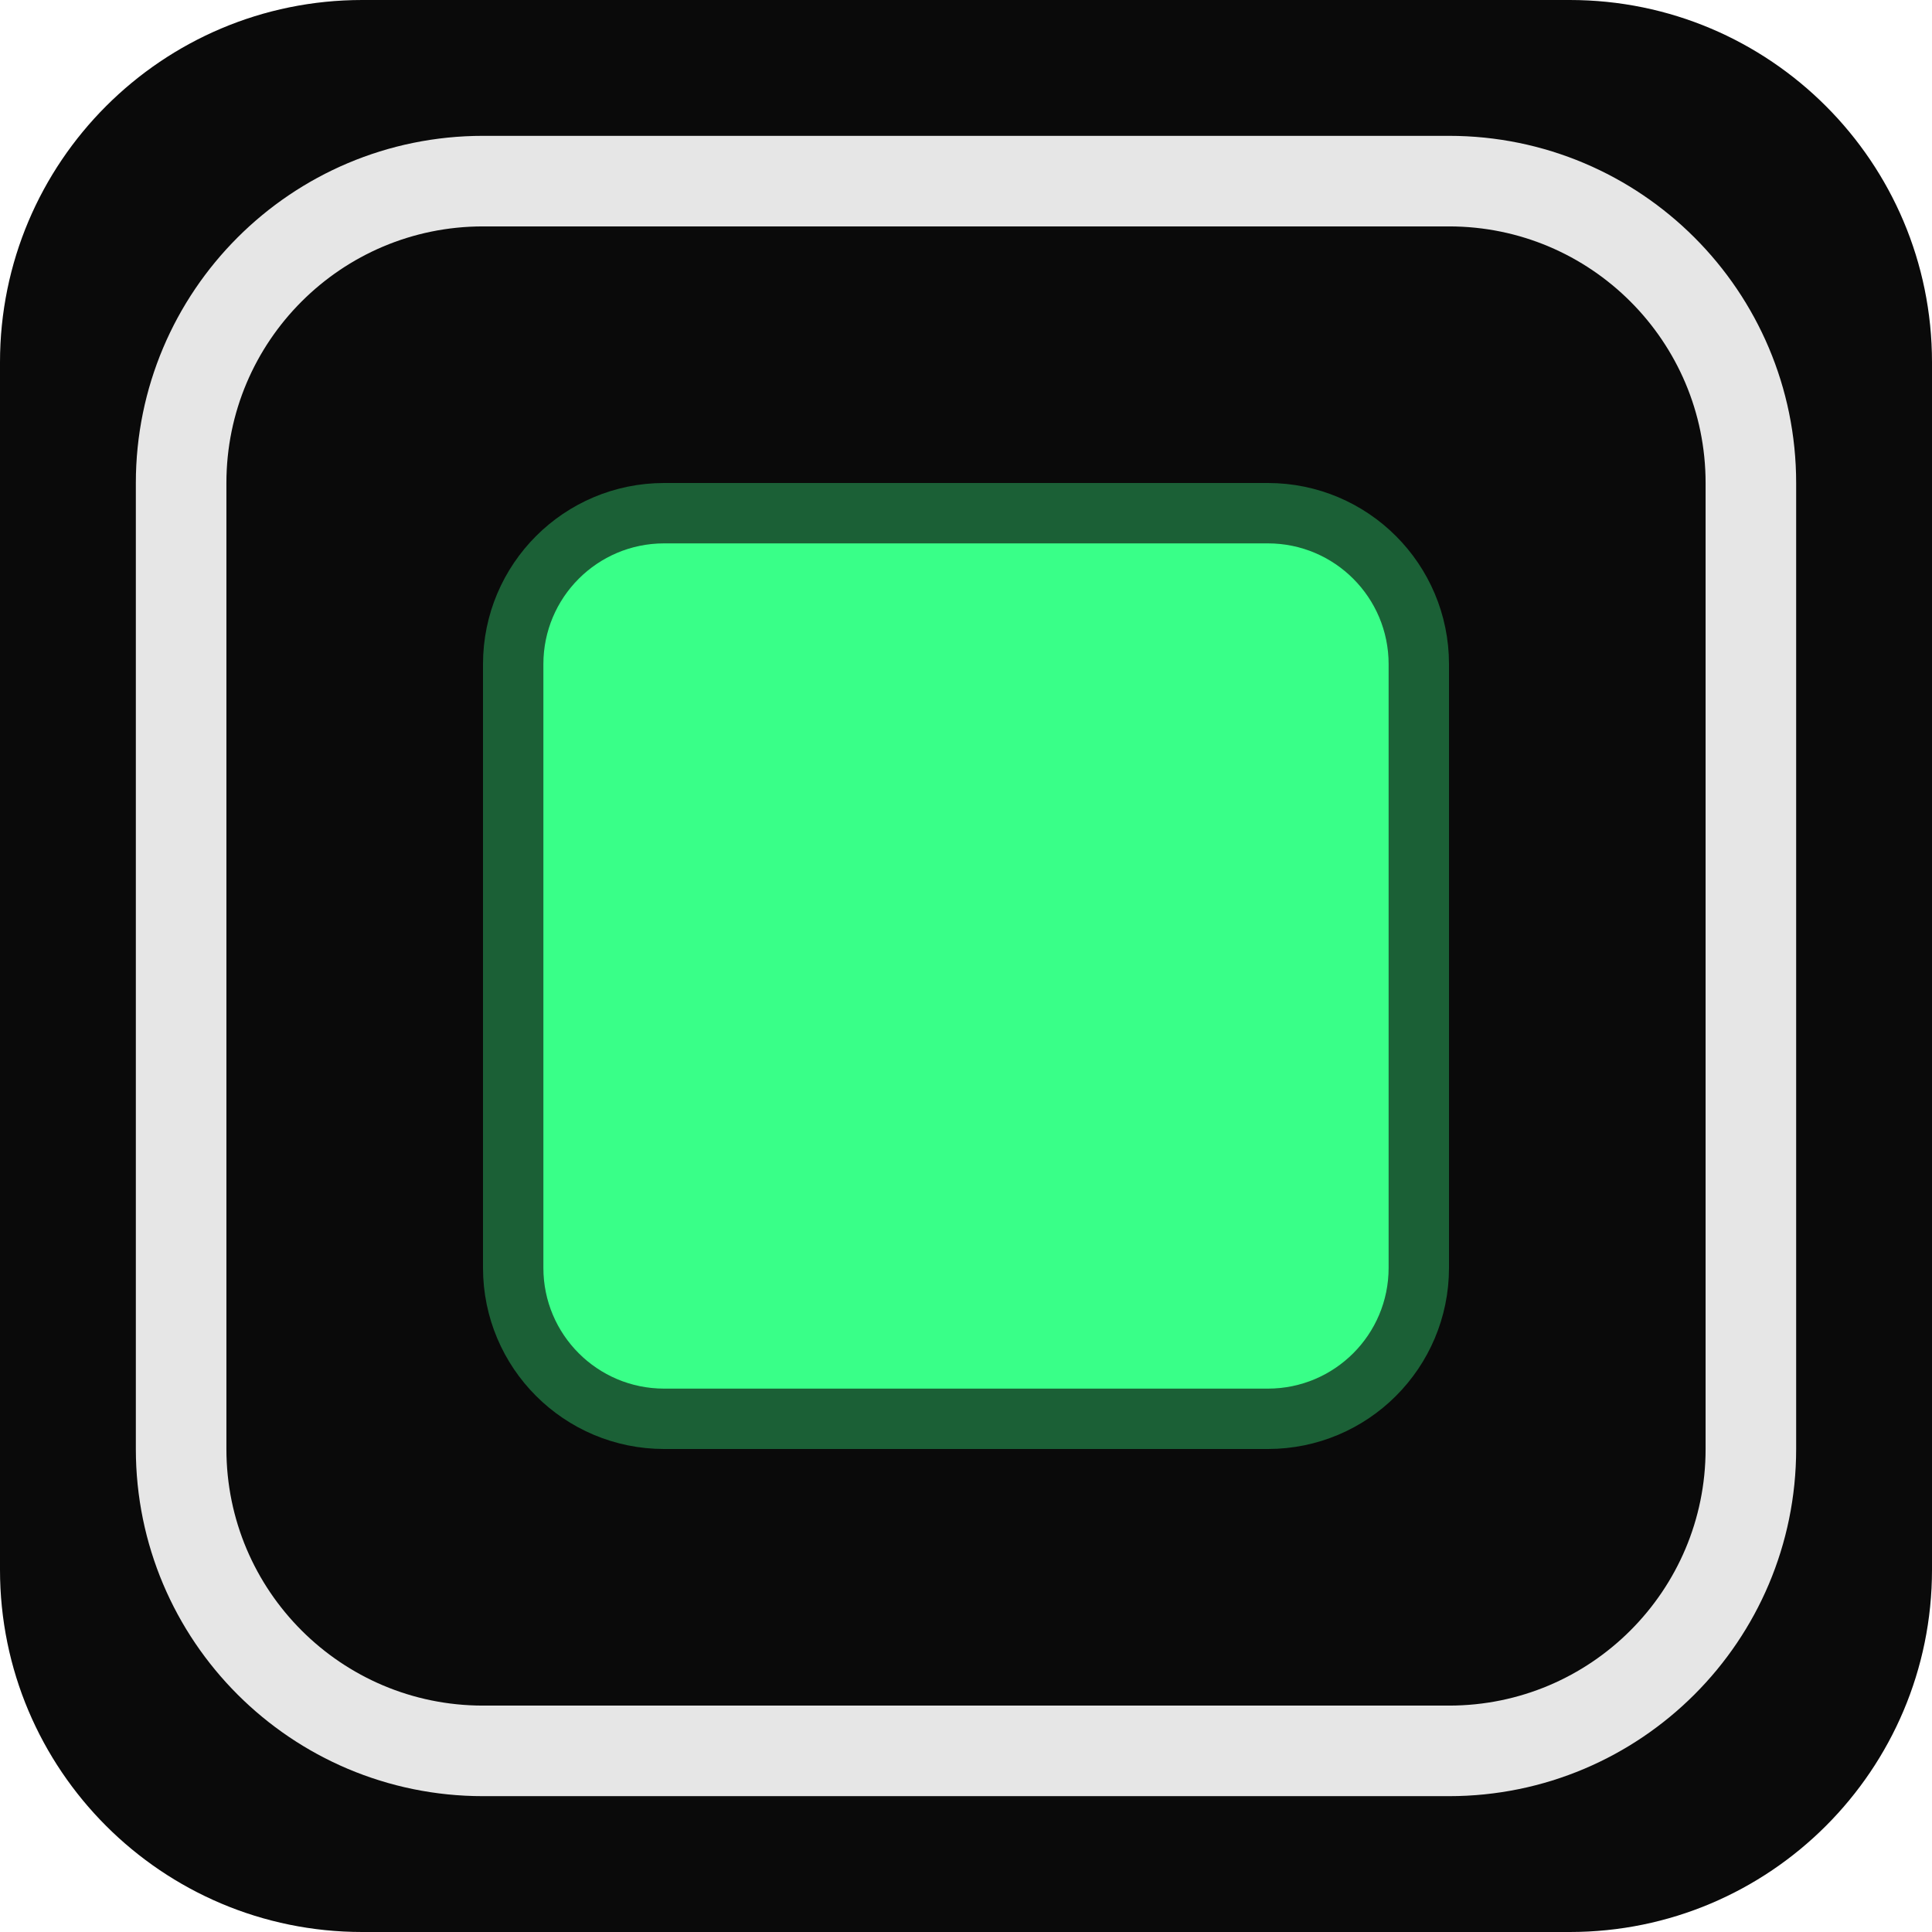
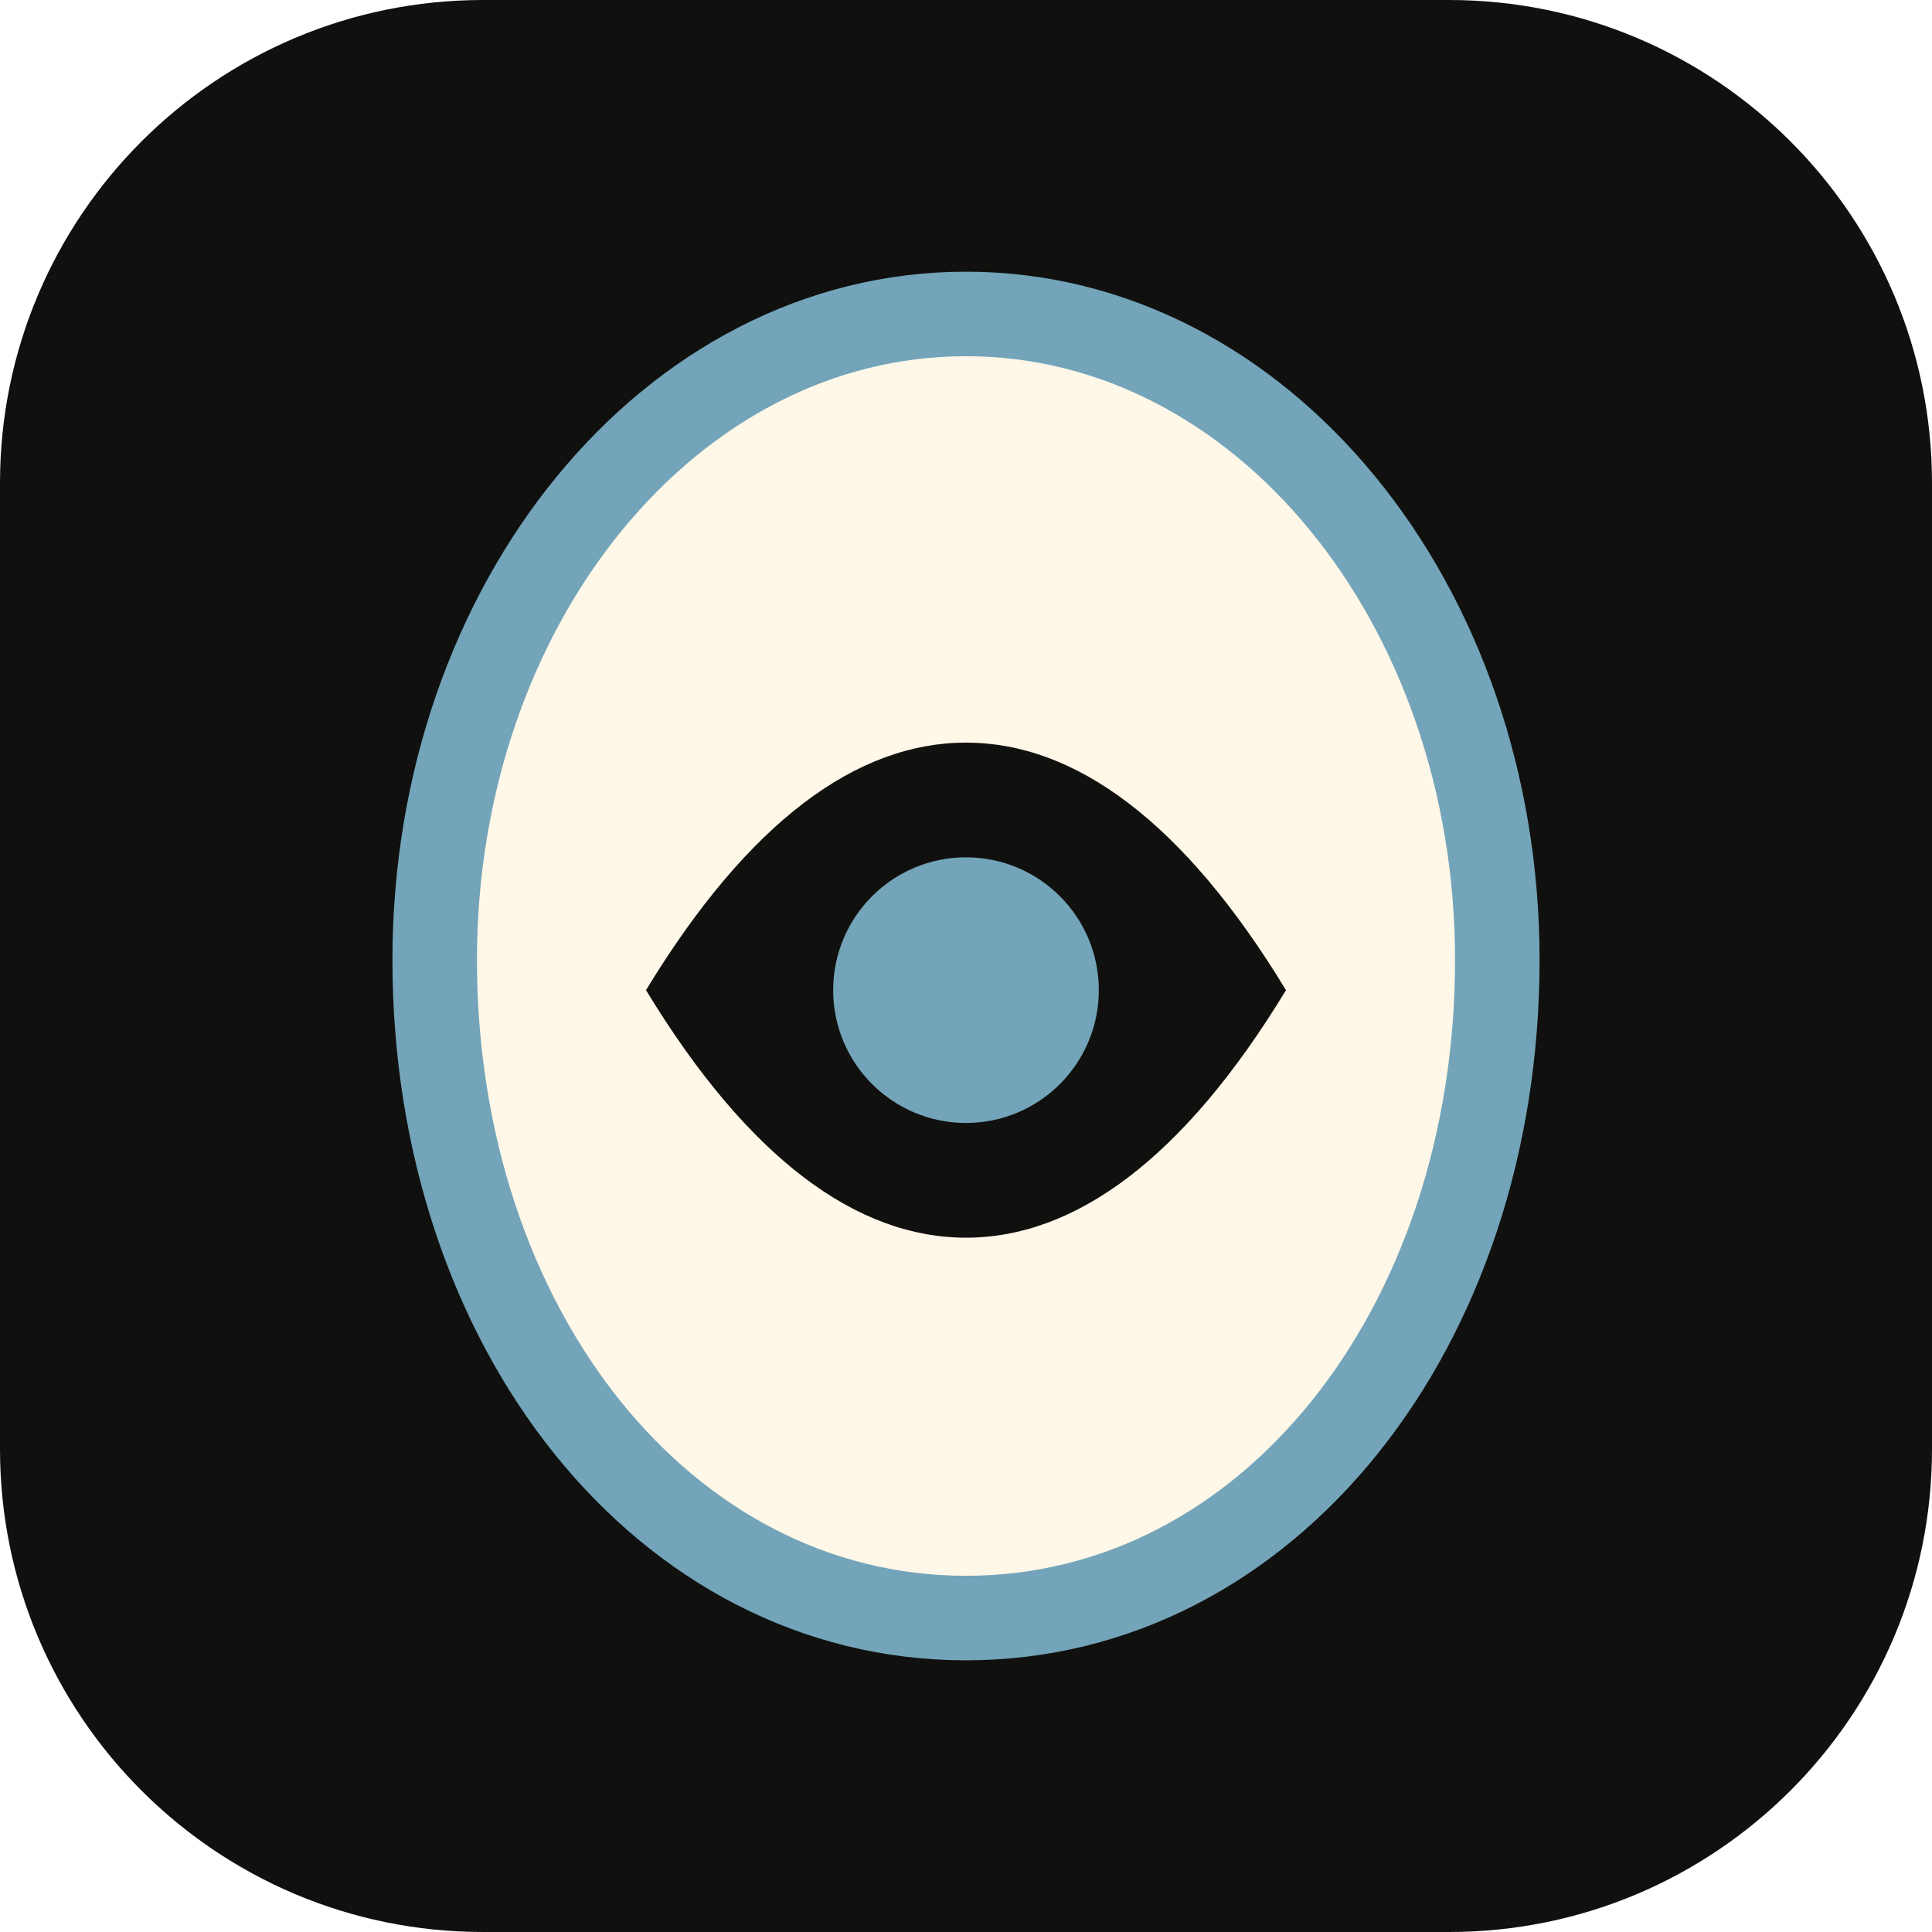
<svg xmlns="http://www.w3.org/2000/svg" viewBox="0 0 32 32" width="32" height="32">
-   <rect width="32" height="32" rx="6" fill="#0A0A0A" />
-   <rect x="3" y="3" width="26" height="26" rx="5" fill="none" stroke="#E6E6E6" stroke-width="1.5" />
-   <rect x="9" y="9" width="14" height="14" rx="2" fill="#39FF88" />
-   <rect x="9" y="9" width="14" height="14" rx="2" fill="none" stroke="#39FF88" stroke-opacity="0.35" stroke-width="2" />
+   <rect width="32" height="32" rx="8" fill="#10110f" />
+   <path d="M16 5.2c-4.9 0-8.8 4.8-8.8 10.7 0 6.1 3.8 10.9 8.8 10.9s8.8-4.8 8.8-10.9c0-5.9-3.9-10.7-8.8-10.7Z" fill="#fff7e8" stroke="#73a4b9" stroke-width="1.4" />
+   <path d="M10.7 16.4c1.7-2.8 3.5-4.1 5.3-4.1 1.8 0 3.6 1.3 5.3 4.1-1.7 2.8-3.5 4.1-5.3 4.1-1.8 0-3.6-1.3-5.3-4.1Z" fill="#10110f" />
+   <circle cx="16" cy="16.4" r="2.2" fill="#73a4b9" />
</svg>
